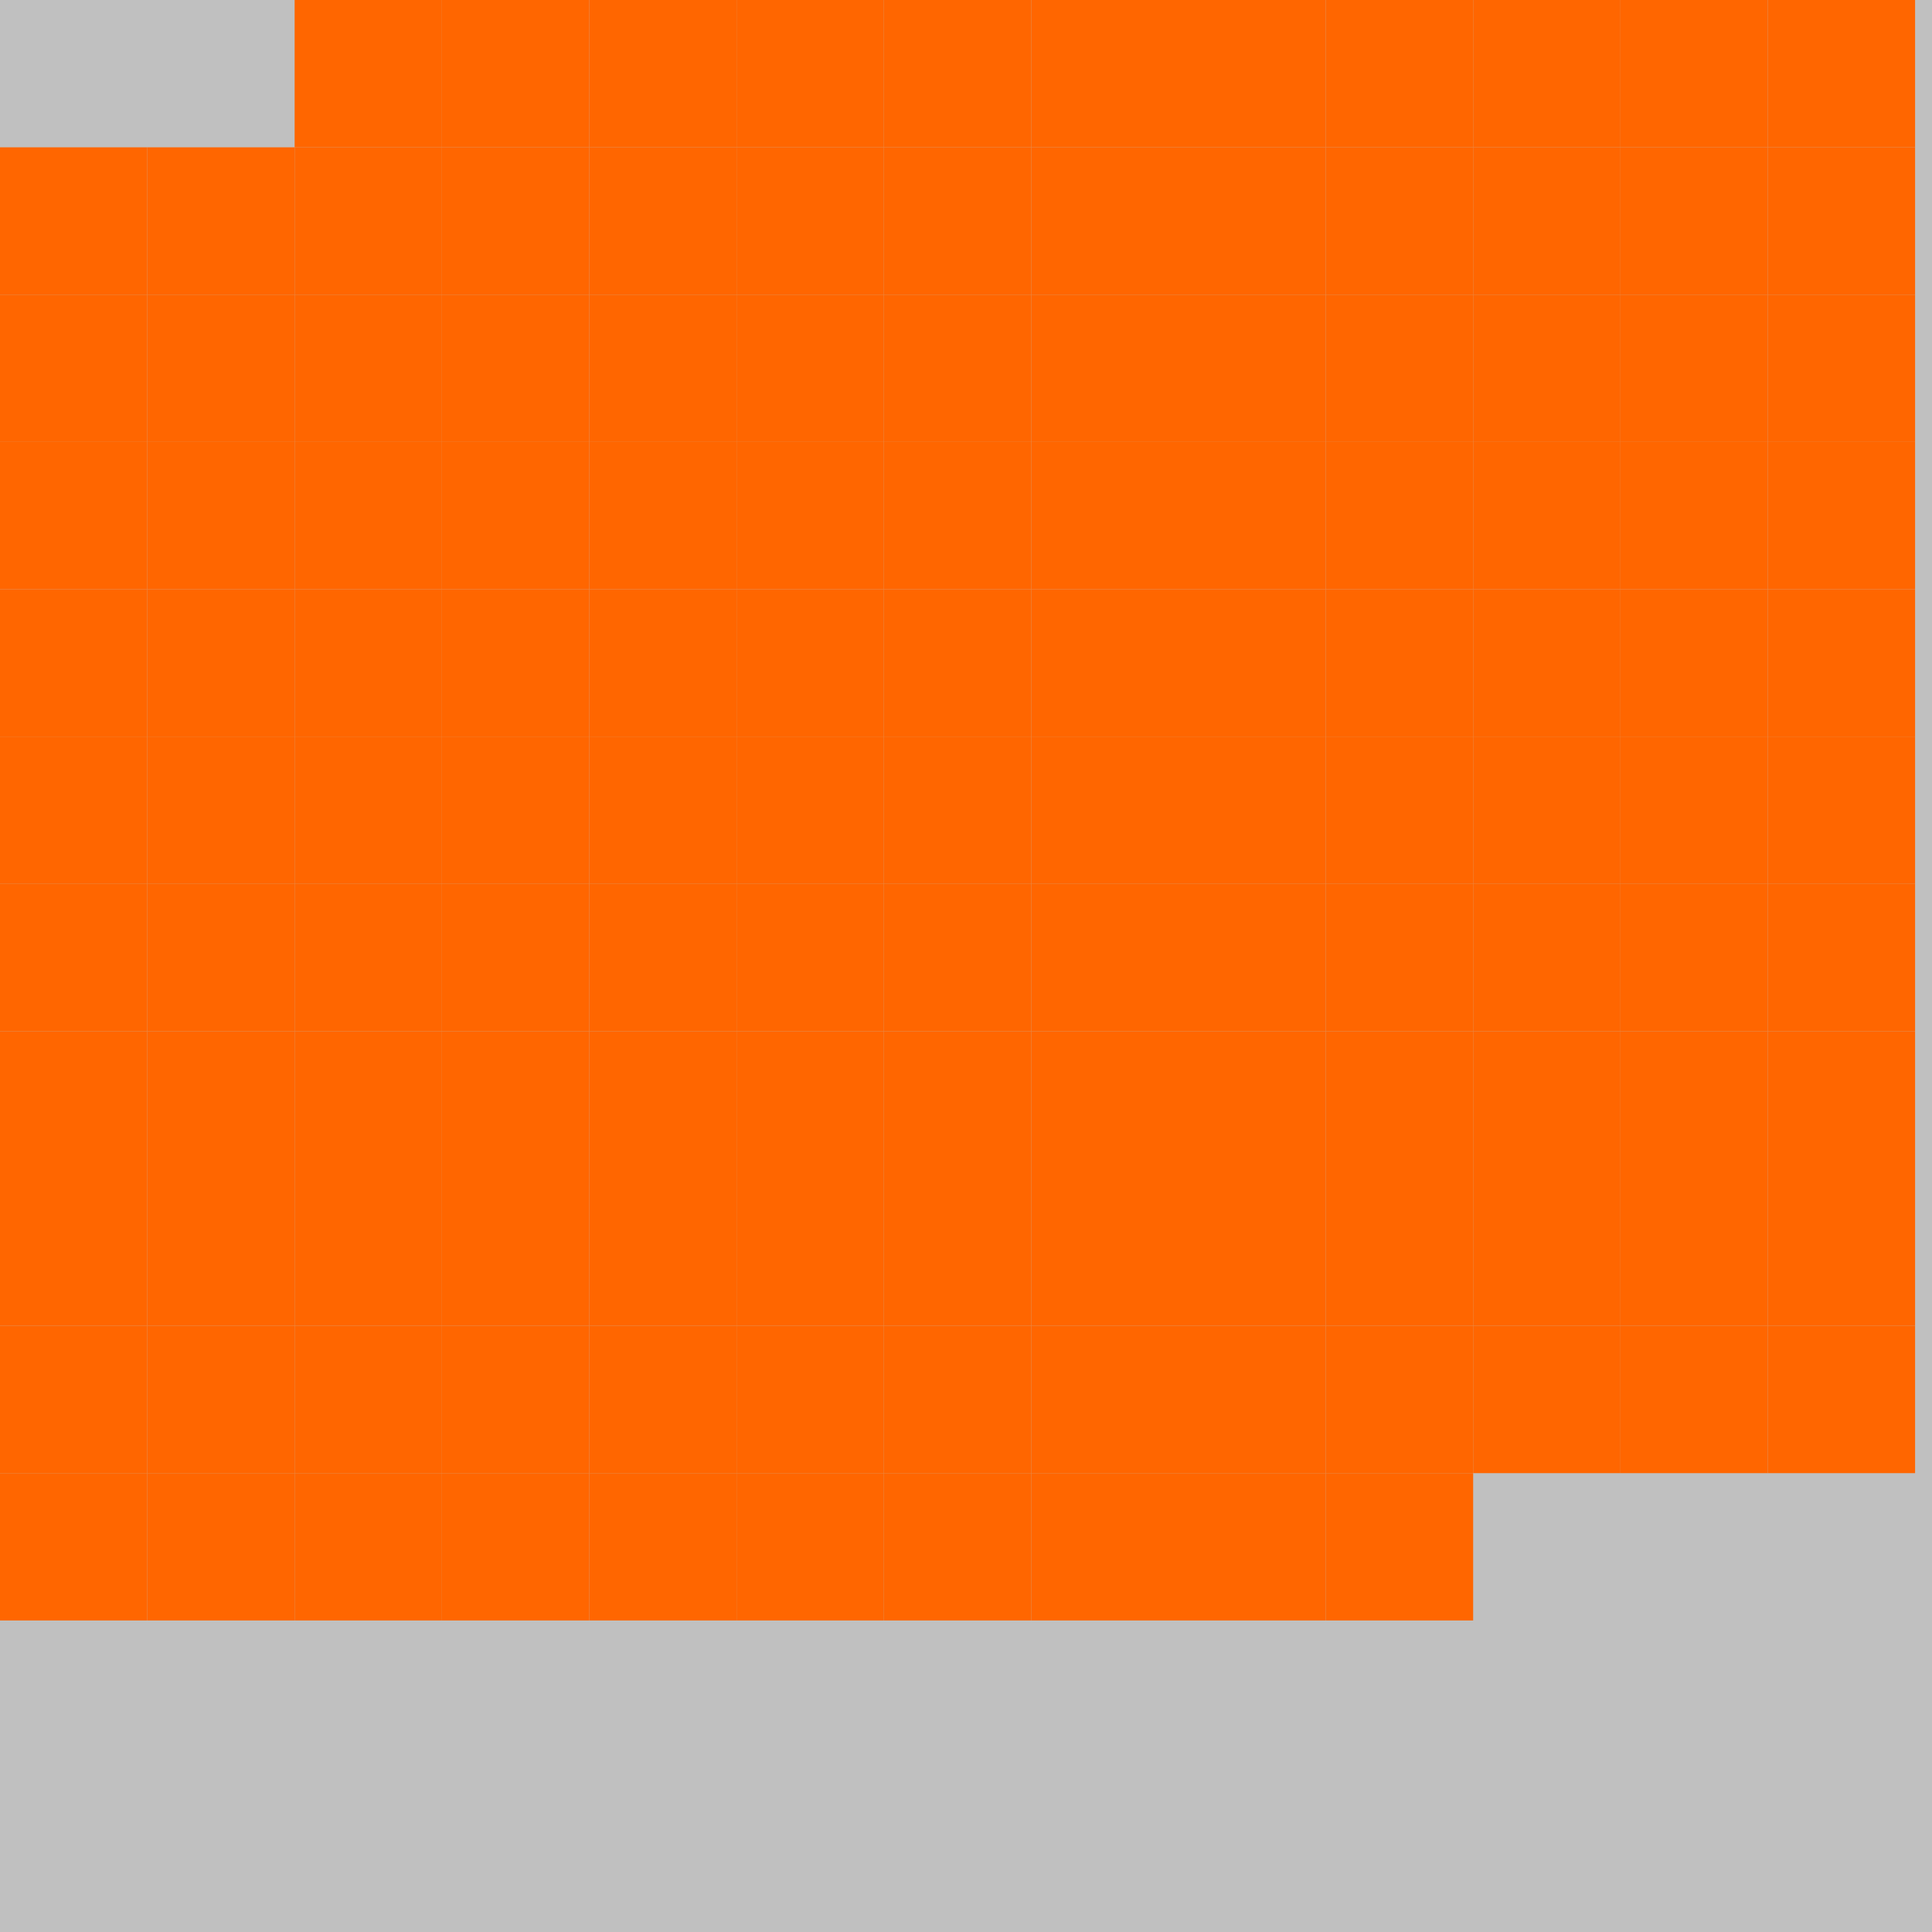
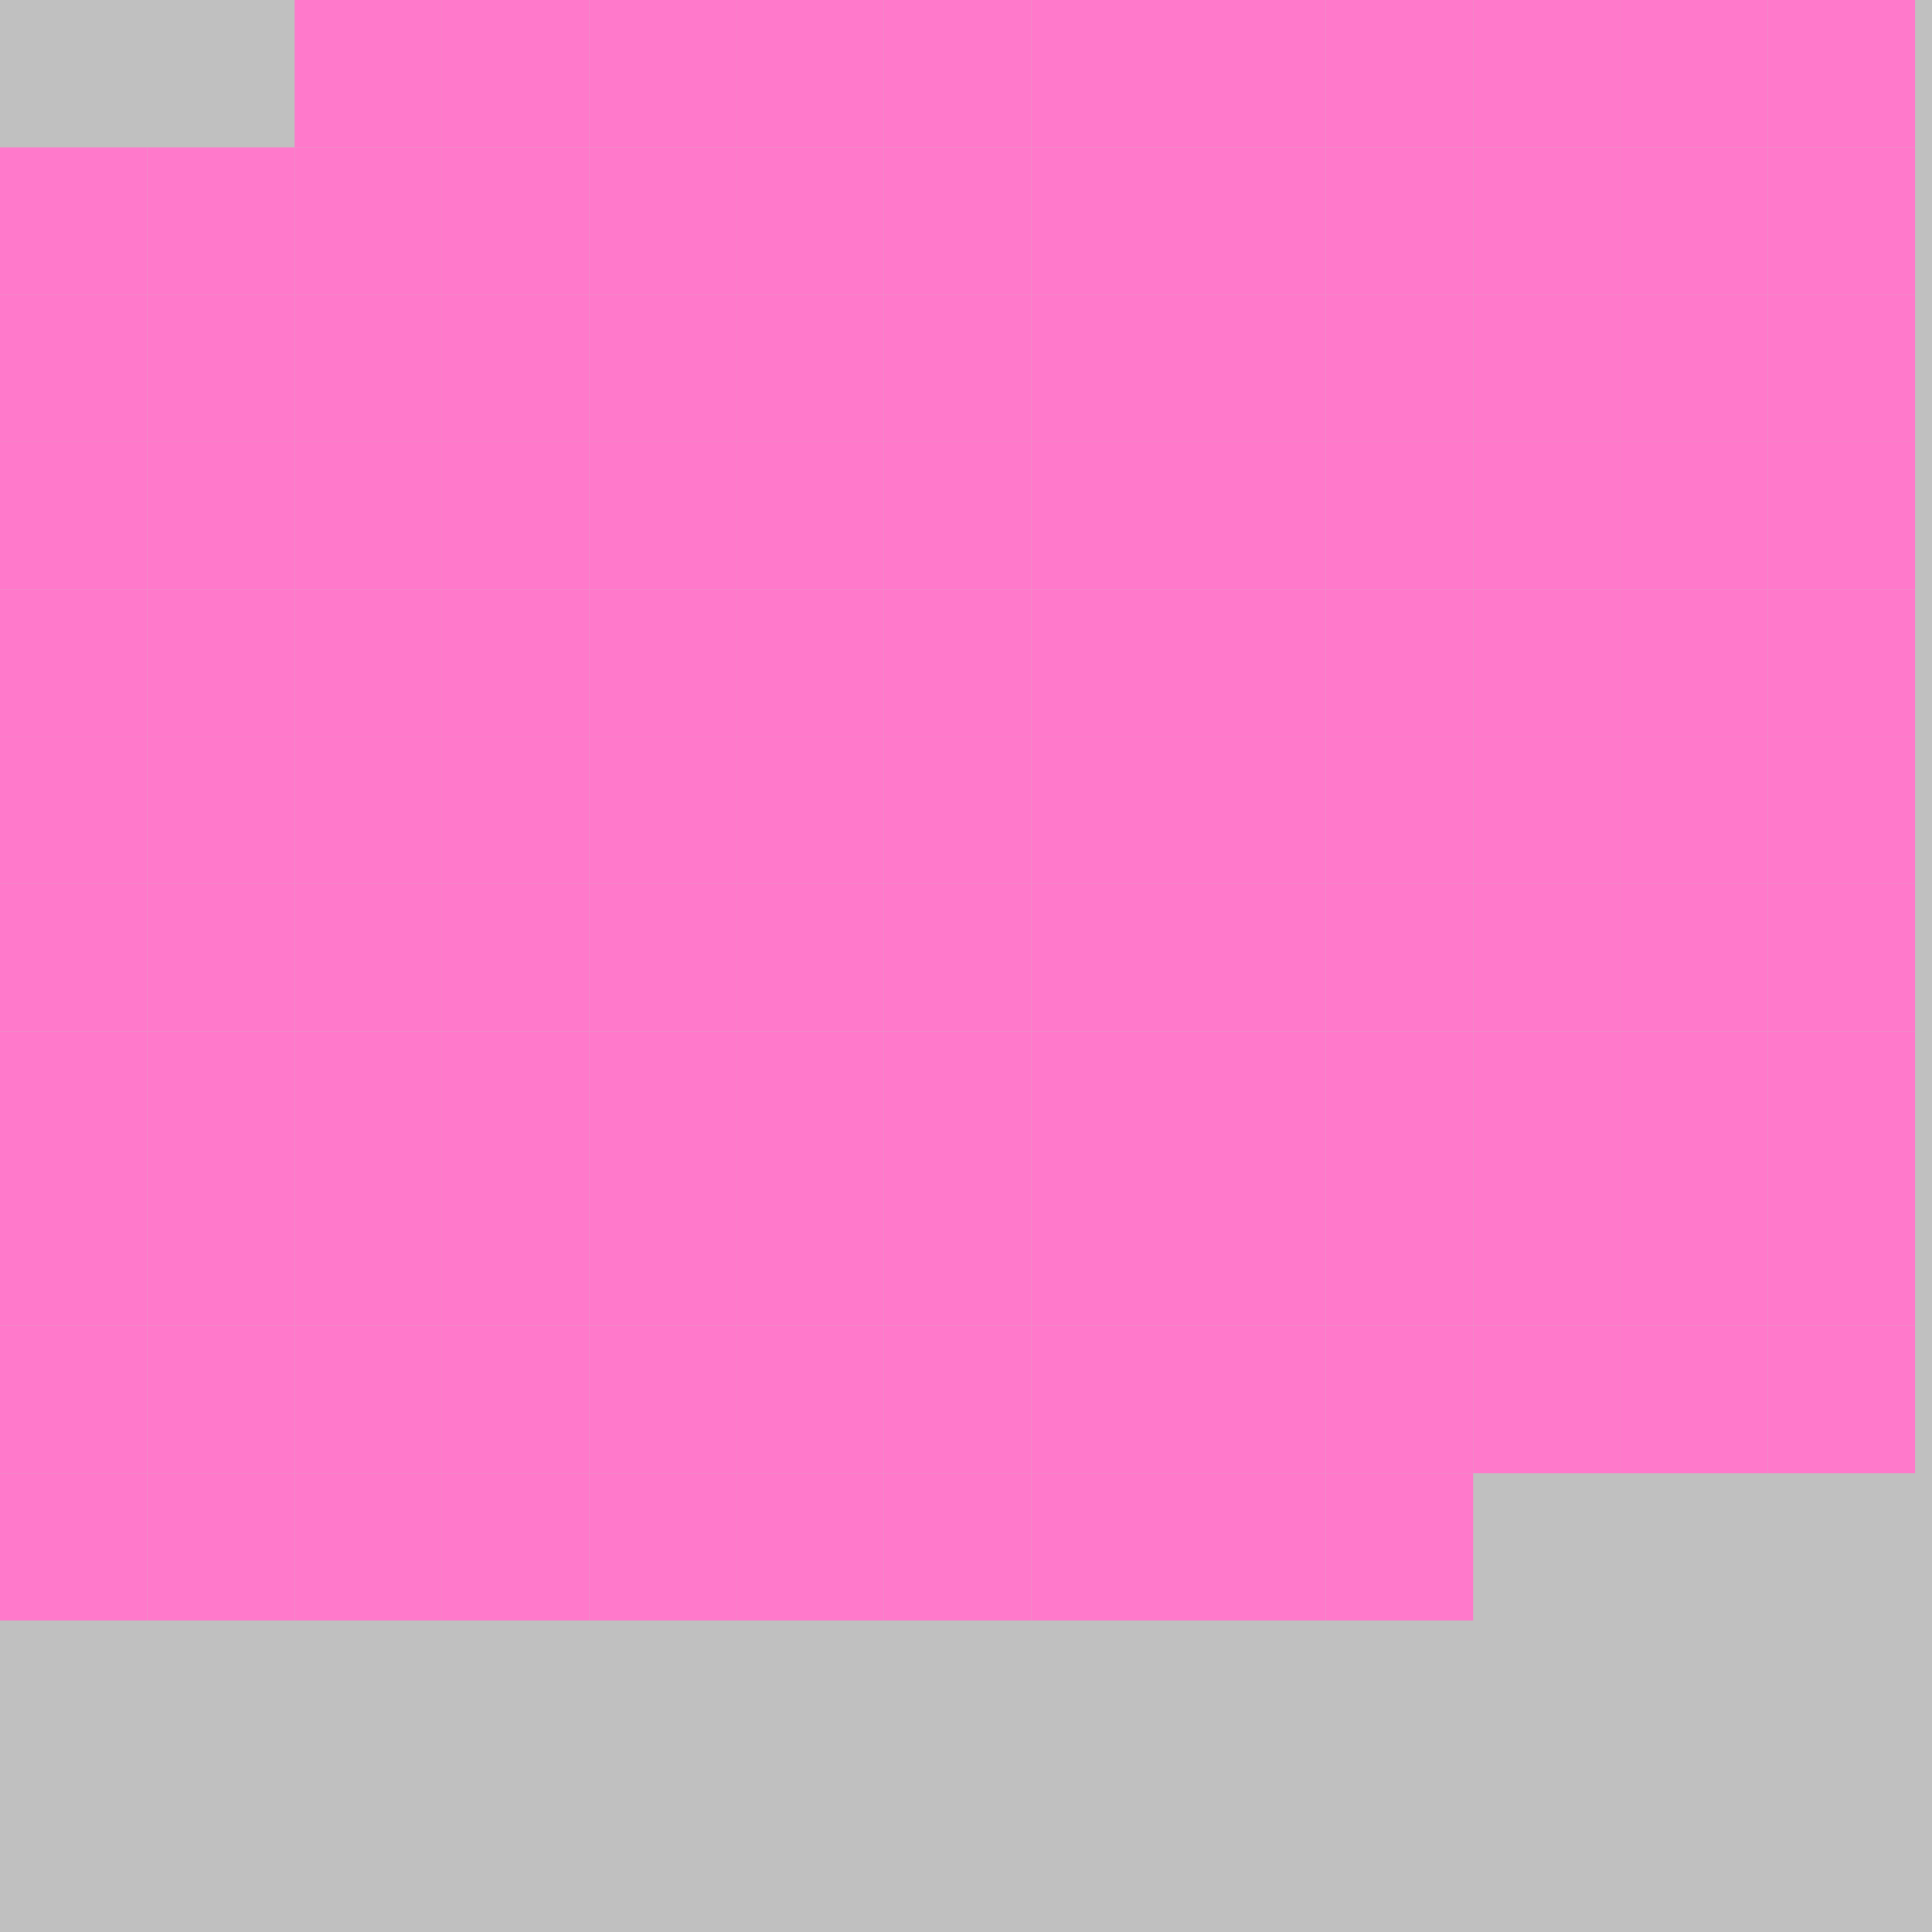
<svg xmlns="http://www.w3.org/2000/svg" version="1.1" height="800" width="800">
  <rect x="0" y="0" width="800" height="800" fill="rgb(192,192,192)" />
  <rect x="0" y="0" width="61" height="61" fill="none" />
  <rect x="61" y="0" width="61" height="61" fill="none" />
-   <rect x="122" y="0" width="61" height="61" fill="#FF6600" />
-   <rect x="183" y="0" width="61" height="61" fill="#FF6600" />
-   <rect x="244" y="0" width="61" height="61" fill="#FF6600" />
-   <rect x="305" y="0" width="61" height="61" fill="#FF6600" />
-   <rect x="366" y="0" width="61" height="61" fill="#FF6600" />
-   <rect x="427" y="0" width="61" height="61" fill="#FF6600" />
-   <rect x="488" y="0" width="61" height="61" fill="#FF6600" />
-   <rect x="549" y="0" width="61" height="61" fill="#FF6600" />
-   <rect x="610" y="0" width="61" height="61" fill="#FF6600" />
-   <rect x="671" y="0" width="61" height="61" fill="#FF6600" />
-   <rect x="732" y="0" width="61" height="61" fill="#FF6600" />
-   <rect x="0" y="61" width="61" height="61" fill="#FF6600" />
-   <rect x="61" y="61" width="61" height="61" fill="#FF6600" />
-   <rect x="122" y="61" width="61" height="61" fill="#FF6600" />
-   <rect x="183" y="61" width="61" height="61" fill="#FF6600" />
-   <rect x="244" y="61" width="61" height="61" fill="#FF6600" />
-   <rect x="305" y="61" width="61" height="61" fill="#FF6600" />
-   <rect x="366" y="61" width="61" height="61" fill="#FF6600" />
-   <rect x="427" y="61" width="61" height="61" fill="#FF6600" />
-   <rect x="488" y="61" width="61" height="61" fill="#FF6600" />
-   <rect x="549" y="61" width="61" height="61" fill="#FF6600" />
-   <rect x="610" y="61" width="61" height="61" fill="#FF6600" />
-   <rect x="671" y="61" width="61" height="61" fill="#FF6600" />
-   <rect x="732" y="61" width="61" height="61" fill="#FF6600" />
-   <rect x="0" y="122" width="61" height="61" fill="#FF6600" />
-   <rect x="61" y="122" width="61" height="61" fill="#FF6600" />
-   <rect x="122" y="122" width="61" height="61" fill="#FF6600" />
-   <rect x="183" y="122" width="61" height="61" fill="#FF6600" />
-   <rect x="244" y="122" width="61" height="61" fill="#FF6600" />
-   <rect x="305" y="122" width="61" height="61" fill="#FF6600" />
-   <rect x="366" y="122" width="61" height="61" fill="#FF6600" />
-   <rect x="427" y="122" width="61" height="61" fill="#FF6600" />
-   <rect x="488" y="122" width="61" height="61" fill="#FF6600" />
-   <rect x="549" y="122" width="61" height="61" fill="#FF6600" />
-   <rect x="610" y="122" width="61" height="61" fill="#FF6600" />
-   <rect x="671" y="122" width="61" height="61" fill="#FF6600" />
-   <rect x="732" y="122" width="61" height="61" fill="#FF6600" />
-   <rect x="0" y="183" width="61" height="61" fill="#FF6600" />
-   <rect x="61" y="183" width="61" height="61" fill="#FF6600" />
-   <rect x="122" y="183" width="61" height="61" fill="#FF6600" />
-   <rect x="183" y="183" width="61" height="61" fill="#FF6600" />
-   <rect x="244" y="183" width="61" height="61" fill="#FF6600" />
-   <rect x="305" y="183" width="61" height="61" fill="#FF6600" />
-   <rect x="366" y="183" width="61" height="61" fill="#FF6600" />
-   <rect x="427" y="183" width="61" height="61" fill="#FF6600" />
-   <rect x="488" y="183" width="61" height="61" fill="#FF6600" />
-   <rect x="549" y="183" width="61" height="61" fill="#FF6600" />
-   <rect x="610" y="183" width="61" height="61" fill="#FF6600" />
-   <rect x="671" y="183" width="61" height="61" fill="#FF6600" />
-   <rect x="732" y="183" width="61" height="61" fill="#FF6600" />
-   <rect x="0" y="244" width="61" height="61" fill="#FF6600" />
-   <rect x="61" y="244" width="61" height="61" fill="#FF6600" />
-   <rect x="122" y="244" width="61" height="61" fill="#FF6600" />
-   <rect x="183" y="244" width="61" height="61" fill="#FF6600" />
-   <rect x="244" y="244" width="61" height="61" fill="#FF6600" />
-   <rect x="305" y="244" width="61" height="61" fill="#FF6600" />
-   <rect x="366" y="244" width="61" height="61" fill="#FF6600" />
-   <rect x="427" y="244" width="61" height="61" fill="#FF6600" />
-   <rect x="488" y="244" width="61" height="61" fill="#FF6600" />
-   <rect x="549" y="244" width="61" height="61" fill="#FF6600" />
-   <rect x="610" y="244" width="61" height="61" fill="#FF6600" />
-   <rect x="671" y="244" width="61" height="61" fill="#FF6600" />
-   <rect x="732" y="244" width="61" height="61" fill="#FF6600" />
-   <rect x="0" y="305" width="61" height="61" fill="#FF6600" />
-   <rect x="61" y="305" width="61" height="61" fill="#FF6600" />
-   <rect x="122" y="305" width="61" height="61" fill="#FF6600" />
-   <rect x="183" y="305" width="61" height="61" fill="#FF6600" />
-   <rect x="244" y="305" width="61" height="61" fill="#FF6600" />
-   <rect x="305" y="305" width="61" height="61" fill="#FF6600" />
-   <rect x="366" y="305" width="61" height="61" fill="#FF6600" />
-   <rect x="427" y="305" width="61" height="61" fill="#FF6600" />
-   <rect x="488" y="305" width="61" height="61" fill="#FF6600" />
-   <rect x="549" y="305" width="61" height="61" fill="#FF6600" />
-   <rect x="610" y="305" width="61" height="61" fill="#FF6600" />
-   <rect x="671" y="305" width="61" height="61" fill="#FF6600" />
-   <rect x="732" y="305" width="61" height="61" fill="#FF6600" />
-   <rect x="0" y="366" width="61" height="61" fill="#FF6600" />
-   <rect x="61" y="366" width="61" height="61" fill="#FF6600" />
-   <rect x="122" y="366" width="61" height="61" fill="#FF6600" />
-   <rect x="183" y="366" width="61" height="61" fill="#FF6600" />
-   <rect x="244" y="366" width="61" height="61" fill="#FF6600" />
-   <rect x="305" y="366" width="61" height="61" fill="#FF6600" />
-   <rect x="366" y="366" width="61" height="61" fill="#FF6600" />
-   <rect x="427" y="366" width="61" height="61" fill="#FF6600" />
-   <rect x="488" y="366" width="61" height="61" fill="#FF6600" />
-   <rect x="549" y="366" width="61" height="61" fill="#FF6600" />
-   <rect x="610" y="366" width="61" height="61" fill="#FF6600" />
-   <rect x="671" y="366" width="61" height="61" fill="#FF6600" />
-   <rect x="732" y="366" width="61" height="61" fill="#FF6600" />
-   <rect x="0" y="427" width="61" height="61" fill="#FF6600" />
-   <rect x="61" y="427" width="61" height="61" fill="#FF6600" />
-   <rect x="122" y="427" width="61" height="61" fill="#FF6600" />
-   <rect x="183" y="427" width="61" height="61" fill="#FF6600" />
-   <rect x="244" y="427" width="61" height="61" fill="#FF6600" />
-   <rect x="305" y="427" width="61" height="61" fill="#FF6600" />
-   <rect x="366" y="427" width="61" height="61" fill="#FF6600" />
-   <rect x="427" y="427" width="61" height="61" fill="#FF6600" />
-   <rect x="488" y="427" width="61" height="61" fill="#FF6600" />
-   <rect x="549" y="427" width="61" height="61" fill="#FF6600" />
-   <rect x="610" y="427" width="61" height="61" fill="#FF6600" />
-   <rect x="671" y="427" width="61" height="61" fill="#FF6600" />
-   <rect x="732" y="427" width="61" height="61" fill="#FF6600" />
-   <rect x="0" y="488" width="61" height="61" fill="#FF6600" />
-   <rect x="61" y="488" width="61" height="61" fill="#FF6600" />
-   <rect x="122" y="488" width="61" height="61" fill="#FF6600" />
-   <rect x="183" y="488" width="61" height="61" fill="#FF6600" />
-   <rect x="244" y="488" width="61" height="61" fill="#FF6600" />
-   <rect x="305" y="488" width="61" height="61" fill="#FF6600" />
-   <rect x="366" y="488" width="61" height="61" fill="#FF6600" />
-   <rect x="427" y="488" width="61" height="61" fill="#FF6600" />
-   <rect x="488" y="488" width="61" height="61" fill="#FF6600" />
-   <rect x="549" y="488" width="61" height="61" fill="#FF6600" />
-   <rect x="610" y="488" width="61" height="61" fill="#FF6600" />
-   <rect x="671" y="488" width="61" height="61" fill="#FF6600" />
-   <rect x="732" y="488" width="61" height="61" fill="#FF6600" />
-   <rect x="0" y="549" width="61" height="61" fill="#FF6600" />
-   <rect x="61" y="549" width="61" height="61" fill="#FF6600" />
-   <rect x="122" y="549" width="61" height="61" fill="#FF6600" />
-   <rect x="183" y="549" width="61" height="61" fill="#FF6600" />
-   <rect x="244" y="549" width="61" height="61" fill="#FF6600" />
-   <rect x="305" y="549" width="61" height="61" fill="#FF6600" />
-   <rect x="366" y="549" width="61" height="61" fill="#FF6600" />
-   <rect x="427" y="549" width="61" height="61" fill="#FF6600" />
-   <rect x="488" y="549" width="61" height="61" fill="#FF6600" />
-   <rect x="549" y="549" width="61" height="61" fill="#FF6600" />
-   <rect x="610" y="549" width="61" height="61" fill="#FF6600" />
-   <rect x="671" y="549" width="61" height="61" fill="#FF6600" />
-   <rect x="732" y="549" width="61" height="61" fill="#FF6600" />
-   <rect x="0" y="610" width="61" height="61" fill="#FF6600" />
-   <rect x="61" y="610" width="61" height="61" fill="#FF6600" />
-   <rect x="122" y="610" width="61" height="61" fill="#FF6600" />
-   <rect x="183" y="610" width="61" height="61" fill="#FF6600" />
-   <rect x="244" y="610" width="61" height="61" fill="#FF6600" />
-   <rect x="305" y="610" width="61" height="61" fill="#FF6600" />
-   <rect x="366" y="610" width="61" height="61" fill="#FF6600" />
-   <rect x="427" y="610" width="61" height="61" fill="#FF6600" />
-   <rect x="488" y="610" width="61" height="61" fill="#FF6600" />
-   <rect x="549" y="610" width="61" height="61" fill="#FF6600" />
+   <rect x="122" y="0" width="61" height="61" fill="rgb(255,121,203)" />
+   <rect x="183" y="0" width="61" height="61" fill="rgb(255,121,203)" />
+   <rect x="244" y="0" width="61" height="61" fill="rgb(255,121,203)" />
+   <rect x="305" y="0" width="61" height="61" fill="rgb(255,121,203)" />
+   <rect x="366" y="0" width="61" height="61" fill="rgb(255,121,203)" />
+   <rect x="427" y="0" width="61" height="61" fill="rgb(255,121,203)" />
+   <rect x="488" y="0" width="61" height="61" fill="rgb(255,121,203)" />
+   <rect x="549" y="0" width="61" height="61" fill="rgb(255,121,203)" />
+   <rect x="610" y="0" width="61" height="61" fill="rgb(255,121,203)" />
+   <rect x="671" y="0" width="61" height="61" fill="rgb(255,121,203)" />
+   <rect x="732" y="0" width="61" height="61" fill="rgb(255,121,203)" />
+   <rect x="0" y="61" width="61" height="61" fill="rgb(255,121,203)" />
+   <rect x="61" y="61" width="61" height="61" fill="rgb(255,121,203)" />
+   <rect x="122" y="61" width="61" height="61" fill="rgb(255,121,203)" />
+   <rect x="183" y="61" width="61" height="61" fill="rgb(255,121,203)" />
+   <rect x="244" y="61" width="61" height="61" fill="rgb(255,121,203)" />
+   <rect x="305" y="61" width="61" height="61" fill="rgb(255,121,203)" />
+   <rect x="366" y="61" width="61" height="61" fill="rgb(255,121,203)" />
+   <rect x="427" y="61" width="61" height="61" fill="rgb(255,121,203)" />
+   <rect x="488" y="61" width="61" height="61" fill="rgb(255,121,203)" />
+   <rect x="549" y="61" width="61" height="61" fill="rgb(255,121,203)" />
+   <rect x="610" y="61" width="61" height="61" fill="rgb(255,121,203)" />
+   <rect x="671" y="61" width="61" height="61" fill="rgb(255,121,203)" />
+   <rect x="732" y="61" width="61" height="61" fill="rgb(255,121,203)" />
+   <rect x="0" y="122" width="61" height="61" fill="rgb(255,121,203)" />
+   <rect x="61" y="122" width="61" height="61" fill="rgb(255,121,203)" />
+   <rect x="122" y="122" width="61" height="61" fill="rgb(255,121,203)" />
+   <rect x="183" y="122" width="61" height="61" fill="rgb(255,121,203)" />
+   <rect x="244" y="122" width="61" height="61" fill="rgb(255,121,203)" />
+   <rect x="305" y="122" width="61" height="61" fill="rgb(255,121,203)" />
+   <rect x="366" y="122" width="61" height="61" fill="rgb(255,121,203)" />
+   <rect x="427" y="122" width="61" height="61" fill="rgb(255,121,203)" />
+   <rect x="488" y="122" width="61" height="61" fill="rgb(255,121,203)" />
+   <rect x="549" y="122" width="61" height="61" fill="rgb(255,121,203)" />
+   <rect x="610" y="122" width="61" height="61" fill="rgb(255,121,203)" />
+   <rect x="671" y="122" width="61" height="61" fill="rgb(255,121,203)" />
+   <rect x="732" y="122" width="61" height="61" fill="rgb(255,121,203)" />
+   <rect x="0" y="183" width="61" height="61" fill="rgb(255,121,203)" />
+   <rect x="61" y="183" width="61" height="61" fill="rgb(255,121,203)" />
+   <rect x="122" y="183" width="61" height="61" fill="rgb(255,121,203)" />
+   <rect x="183" y="183" width="61" height="61" fill="rgb(255,121,203)" />
+   <rect x="244" y="183" width="61" height="61" fill="rgb(255,121,203)" />
+   <rect x="305" y="183" width="61" height="61" fill="rgb(255,121,203)" />
+   <rect x="366" y="183" width="61" height="61" fill="rgb(255,121,203)" />
+   <rect x="427" y="183" width="61" height="61" fill="rgb(255,121,203)" />
+   <rect x="488" y="183" width="61" height="61" fill="rgb(255,121,203)" />
+   <rect x="549" y="183" width="61" height="61" fill="rgb(255,121,203)" />
+   <rect x="610" y="183" width="61" height="61" fill="rgb(255,121,203)" />
+   <rect x="671" y="183" width="61" height="61" fill="rgb(255,121,203)" />
+   <rect x="732" y="183" width="61" height="61" fill="rgb(255,121,203)" />
+   <rect x="0" y="244" width="61" height="61" fill="rgb(255,121,203)" />
+   <rect x="61" y="244" width="61" height="61" fill="rgb(255,121,203)" />
+   <rect x="122" y="244" width="61" height="61" fill="rgb(255,121,203)" />
+   <rect x="183" y="244" width="61" height="61" fill="rgb(255,121,203)" />
+   <rect x="244" y="244" width="61" height="61" fill="rgb(255,121,203)" />
+   <rect x="305" y="244" width="61" height="61" fill="rgb(255,121,203)" />
+   <rect x="366" y="244" width="61" height="61" fill="rgb(255,121,203)" />
+   <rect x="427" y="244" width="61" height="61" fill="rgb(255,121,203)" />
+   <rect x="488" y="244" width="61" height="61" fill="rgb(255,121,203)" />
+   <rect x="549" y="244" width="61" height="61" fill="rgb(255,121,203)" />
+   <rect x="610" y="244" width="61" height="61" fill="rgb(255,121,203)" />
+   <rect x="671" y="244" width="61" height="61" fill="rgb(255,121,203)" />
+   <rect x="732" y="244" width="61" height="61" fill="rgb(255,121,203)" />
+   <rect x="0" y="305" width="61" height="61" fill="rgb(255,121,203)" />
+   <rect x="61" y="305" width="61" height="61" fill="rgb(255,121,203)" />
+   <rect x="122" y="305" width="61" height="61" fill="rgb(255,121,203)" />
+   <rect x="183" y="305" width="61" height="61" fill="rgb(255,121,203)" />
+   <rect x="244" y="305" width="61" height="61" fill="rgb(255,121,203)" />
+   <rect x="305" y="305" width="61" height="61" fill="rgb(255,121,203)" />
+   <rect x="366" y="305" width="61" height="61" fill="rgb(255,121,203)" />
+   <rect x="427" y="305" width="61" height="61" fill="rgb(255,121,203)" />
+   <rect x="488" y="305" width="61" height="61" fill="rgb(255,121,203)" />
+   <rect x="549" y="305" width="61" height="61" fill="rgb(255,121,203)" />
+   <rect x="610" y="305" width="61" height="61" fill="rgb(255,121,203)" />
+   <rect x="671" y="305" width="61" height="61" fill="rgb(255,121,203)" />
+   <rect x="732" y="305" width="61" height="61" fill="rgb(255,121,203)" />
+   <rect x="0" y="366" width="61" height="61" fill="rgb(255,121,203)" />
+   <rect x="61" y="366" width="61" height="61" fill="rgb(255,121,203)" />
+   <rect x="122" y="366" width="61" height="61" fill="rgb(255,121,203)" />
+   <rect x="183" y="366" width="61" height="61" fill="rgb(255,121,203)" />
+   <rect x="244" y="366" width="61" height="61" fill="rgb(255,121,203)" />
+   <rect x="305" y="366" width="61" height="61" fill="rgb(255,121,203)" />
+   <rect x="366" y="366" width="61" height="61" fill="rgb(255,121,203)" />
+   <rect x="427" y="366" width="61" height="61" fill="rgb(255,121,203)" />
+   <rect x="488" y="366" width="61" height="61" fill="rgb(255,121,203)" />
+   <rect x="549" y="366" width="61" height="61" fill="rgb(255,121,203)" />
+   <rect x="610" y="366" width="61" height="61" fill="rgb(255,121,203)" />
+   <rect x="671" y="366" width="61" height="61" fill="rgb(255,121,203)" />
+   <rect x="732" y="366" width="61" height="61" fill="rgb(255,121,203)" />
+   <rect x="0" y="427" width="61" height="61" fill="rgb(255,121,203)" />
+   <rect x="61" y="427" width="61" height="61" fill="rgb(255,121,203)" />
+   <rect x="122" y="427" width="61" height="61" fill="rgb(255,121,203)" />
+   <rect x="183" y="427" width="61" height="61" fill="rgb(255,121,203)" />
+   <rect x="244" y="427" width="61" height="61" fill="rgb(255,121,203)" />
+   <rect x="305" y="427" width="61" height="61" fill="rgb(255,121,203)" />
+   <rect x="366" y="427" width="61" height="61" fill="rgb(255,121,203)" />
+   <rect x="427" y="427" width="61" height="61" fill="rgb(255,121,203)" />
+   <rect x="488" y="427" width="61" height="61" fill="rgb(255,121,203)" />
+   <rect x="549" y="427" width="61" height="61" fill="rgb(255,121,203)" />
+   <rect x="610" y="427" width="61" height="61" fill="rgb(255,121,203)" />
+   <rect x="671" y="427" width="61" height="61" fill="rgb(255,121,203)" />
+   <rect x="732" y="427" width="61" height="61" fill="rgb(255,121,203)" />
+   <rect x="0" y="488" width="61" height="61" fill="rgb(255,121,203)" />
+   <rect x="61" y="488" width="61" height="61" fill="rgb(255,121,203)" />
+   <rect x="122" y="488" width="61" height="61" fill="rgb(255,121,203)" />
+   <rect x="183" y="488" width="61" height="61" fill="rgb(255,121,203)" />
+   <rect x="244" y="488" width="61" height="61" fill="rgb(255,121,203)" />
+   <rect x="305" y="488" width="61" height="61" fill="rgb(255,121,203)" />
+   <rect x="366" y="488" width="61" height="61" fill="rgb(255,121,203)" />
+   <rect x="427" y="488" width="61" height="61" fill="rgb(255,121,203)" />
+   <rect x="488" y="488" width="61" height="61" fill="rgb(255,121,203)" />
+   <rect x="549" y="488" width="61" height="61" fill="rgb(255,121,203)" />
+   <rect x="610" y="488" width="61" height="61" fill="rgb(255,121,203)" />
+   <rect x="671" y="488" width="61" height="61" fill="rgb(255,121,203)" />
+   <rect x="732" y="488" width="61" height="61" fill="rgb(255,121,203)" />
+   <rect x="0" y="549" width="61" height="61" fill="rgb(255,121,203)" />
+   <rect x="61" y="549" width="61" height="61" fill="rgb(255,121,203)" />
+   <rect x="122" y="549" width="61" height="61" fill="rgb(255,121,203)" />
+   <rect x="183" y="549" width="61" height="61" fill="rgb(255,121,203)" />
+   <rect x="244" y="549" width="61" height="61" fill="rgb(255,121,203)" />
+   <rect x="305" y="549" width="61" height="61" fill="rgb(255,121,203)" />
+   <rect x="366" y="549" width="61" height="61" fill="rgb(255,121,203)" />
+   <rect x="427" y="549" width="61" height="61" fill="rgb(255,121,203)" />
+   <rect x="488" y="549" width="61" height="61" fill="rgb(255,121,203)" />
+   <rect x="549" y="549" width="61" height="61" fill="rgb(255,121,203)" />
+   <rect x="610" y="549" width="61" height="61" fill="rgb(255,121,203)" />
+   <rect x="671" y="549" width="61" height="61" fill="rgb(255,121,203)" />
+   <rect x="732" y="549" width="61" height="61" fill="rgb(255,121,203)" />
+   <rect x="0" y="610" width="61" height="61" fill="rgb(255,121,203)" />
+   <rect x="61" y="610" width="61" height="61" fill="rgb(255,121,203)" />
+   <rect x="122" y="610" width="61" height="61" fill="rgb(255,121,203)" />
+   <rect x="183" y="610" width="61" height="61" fill="rgb(255,121,203)" />
+   <rect x="244" y="610" width="61" height="61" fill="rgb(255,121,203)" />
+   <rect x="305" y="610" width="61" height="61" fill="rgb(255,121,203)" />
+   <rect x="366" y="610" width="61" height="61" fill="rgb(255,121,203)" />
+   <rect x="427" y="610" width="61" height="61" fill="rgb(255,121,203)" />
+   <rect x="488" y="610" width="61" height="61" fill="rgb(255,121,203)" />
+   <rect x="549" y="610" width="61" height="61" fill="rgb(255,121,203)" />
  <rect x="610" y="610" width="61" height="61" fill="none" />
  <rect x="671" y="610" width="61" height="61" fill="none" />
  <rect x="732" y="610" width="61" height="61" fill="none" />
  <rect x="0" y="671" width="61" height="61" fill="none" />
  <rect x="61" y="671" width="61" height="61" fill="none" />
  <rect x="122" y="671" width="61" height="61" fill="none" />
  <rect x="183" y="671" width="61" height="61" fill="none" />
  <rect x="244" y="671" width="61" height="61" fill="none" />
</svg>
